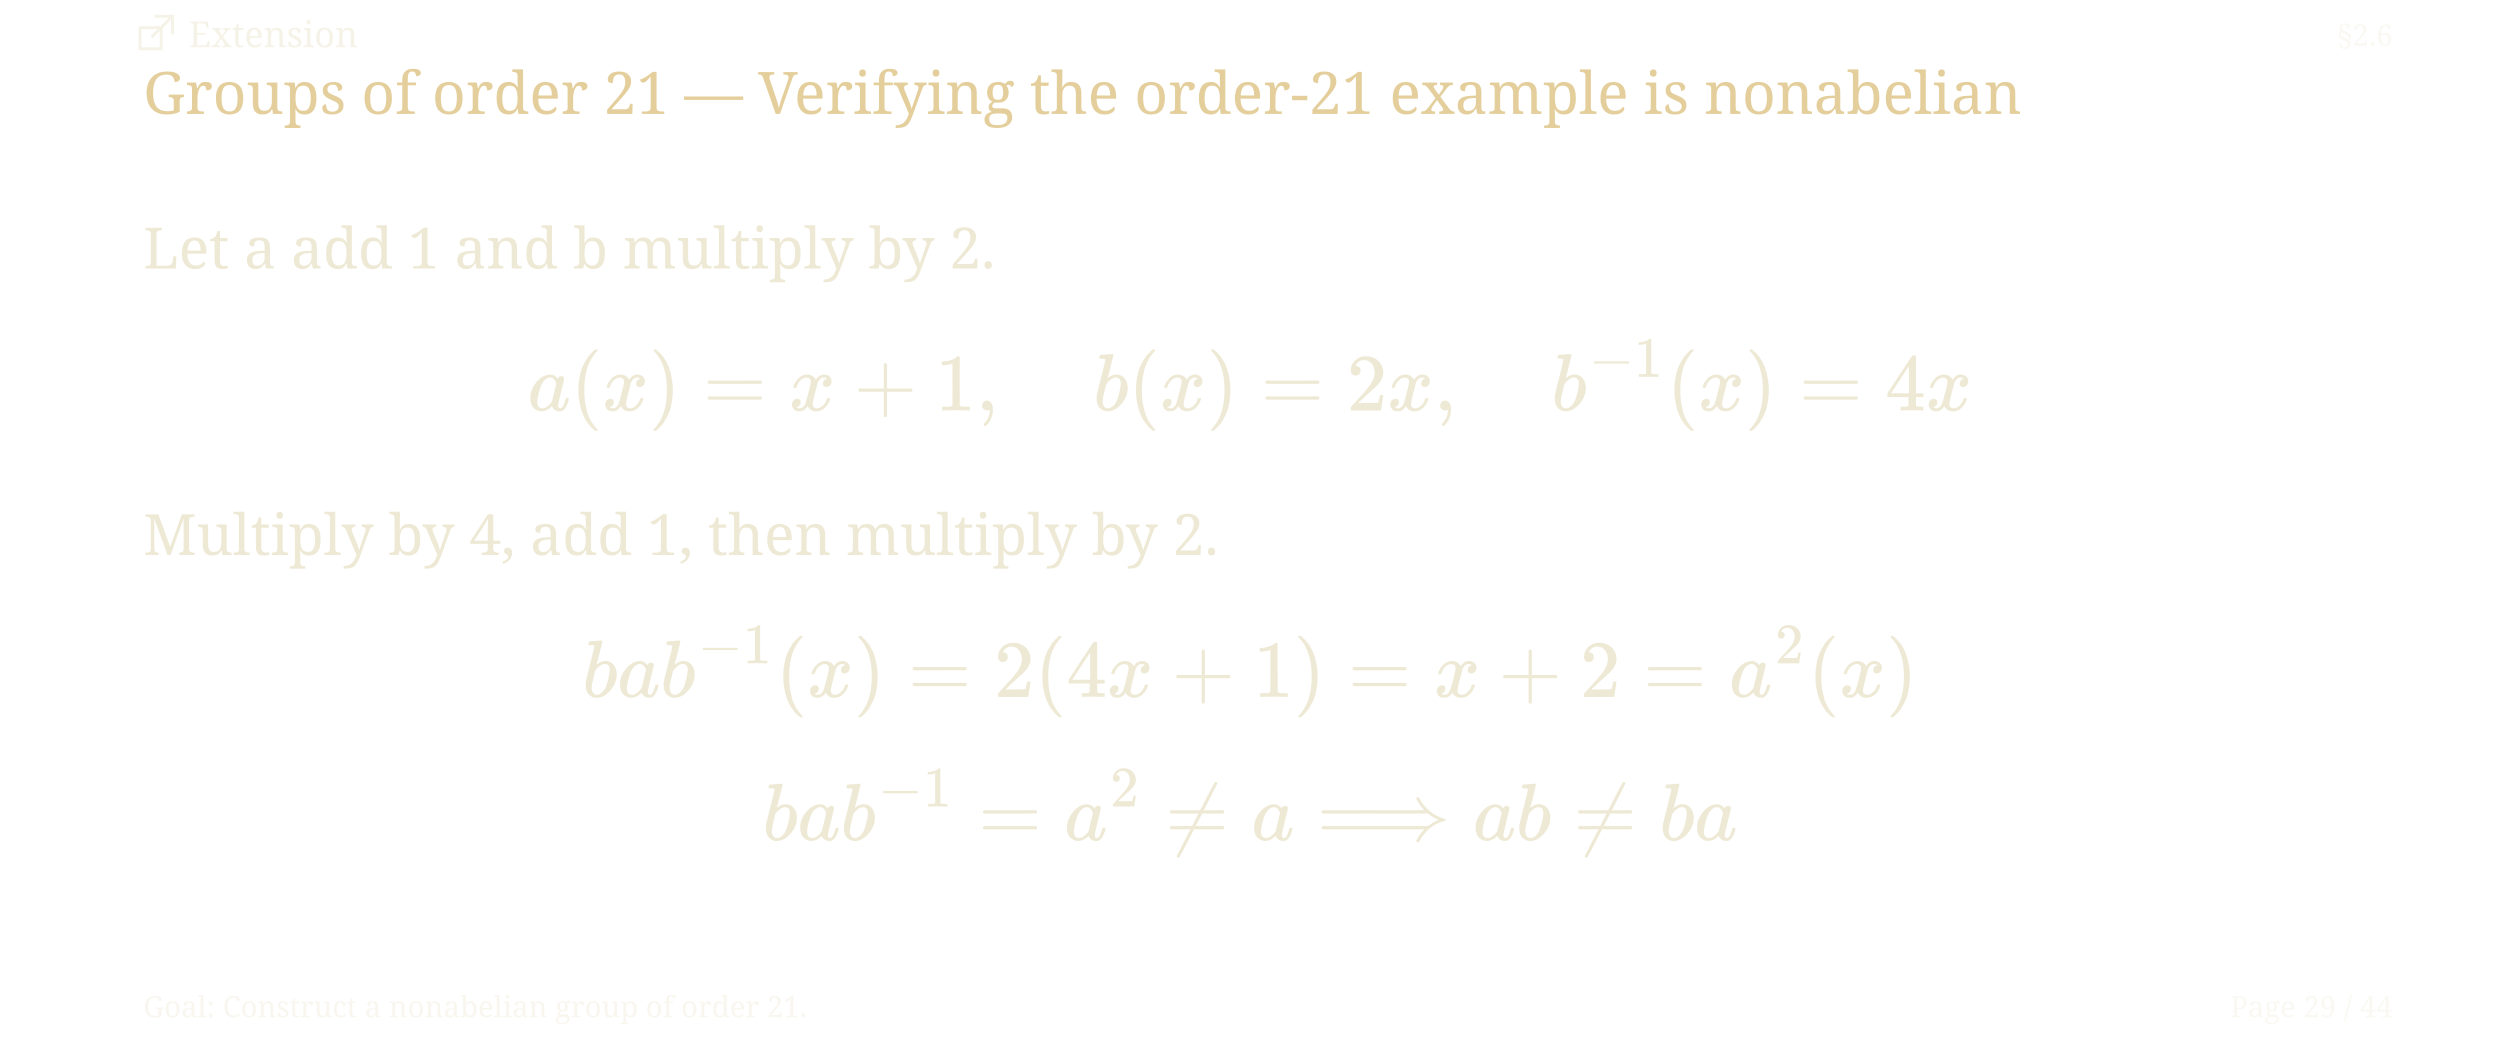
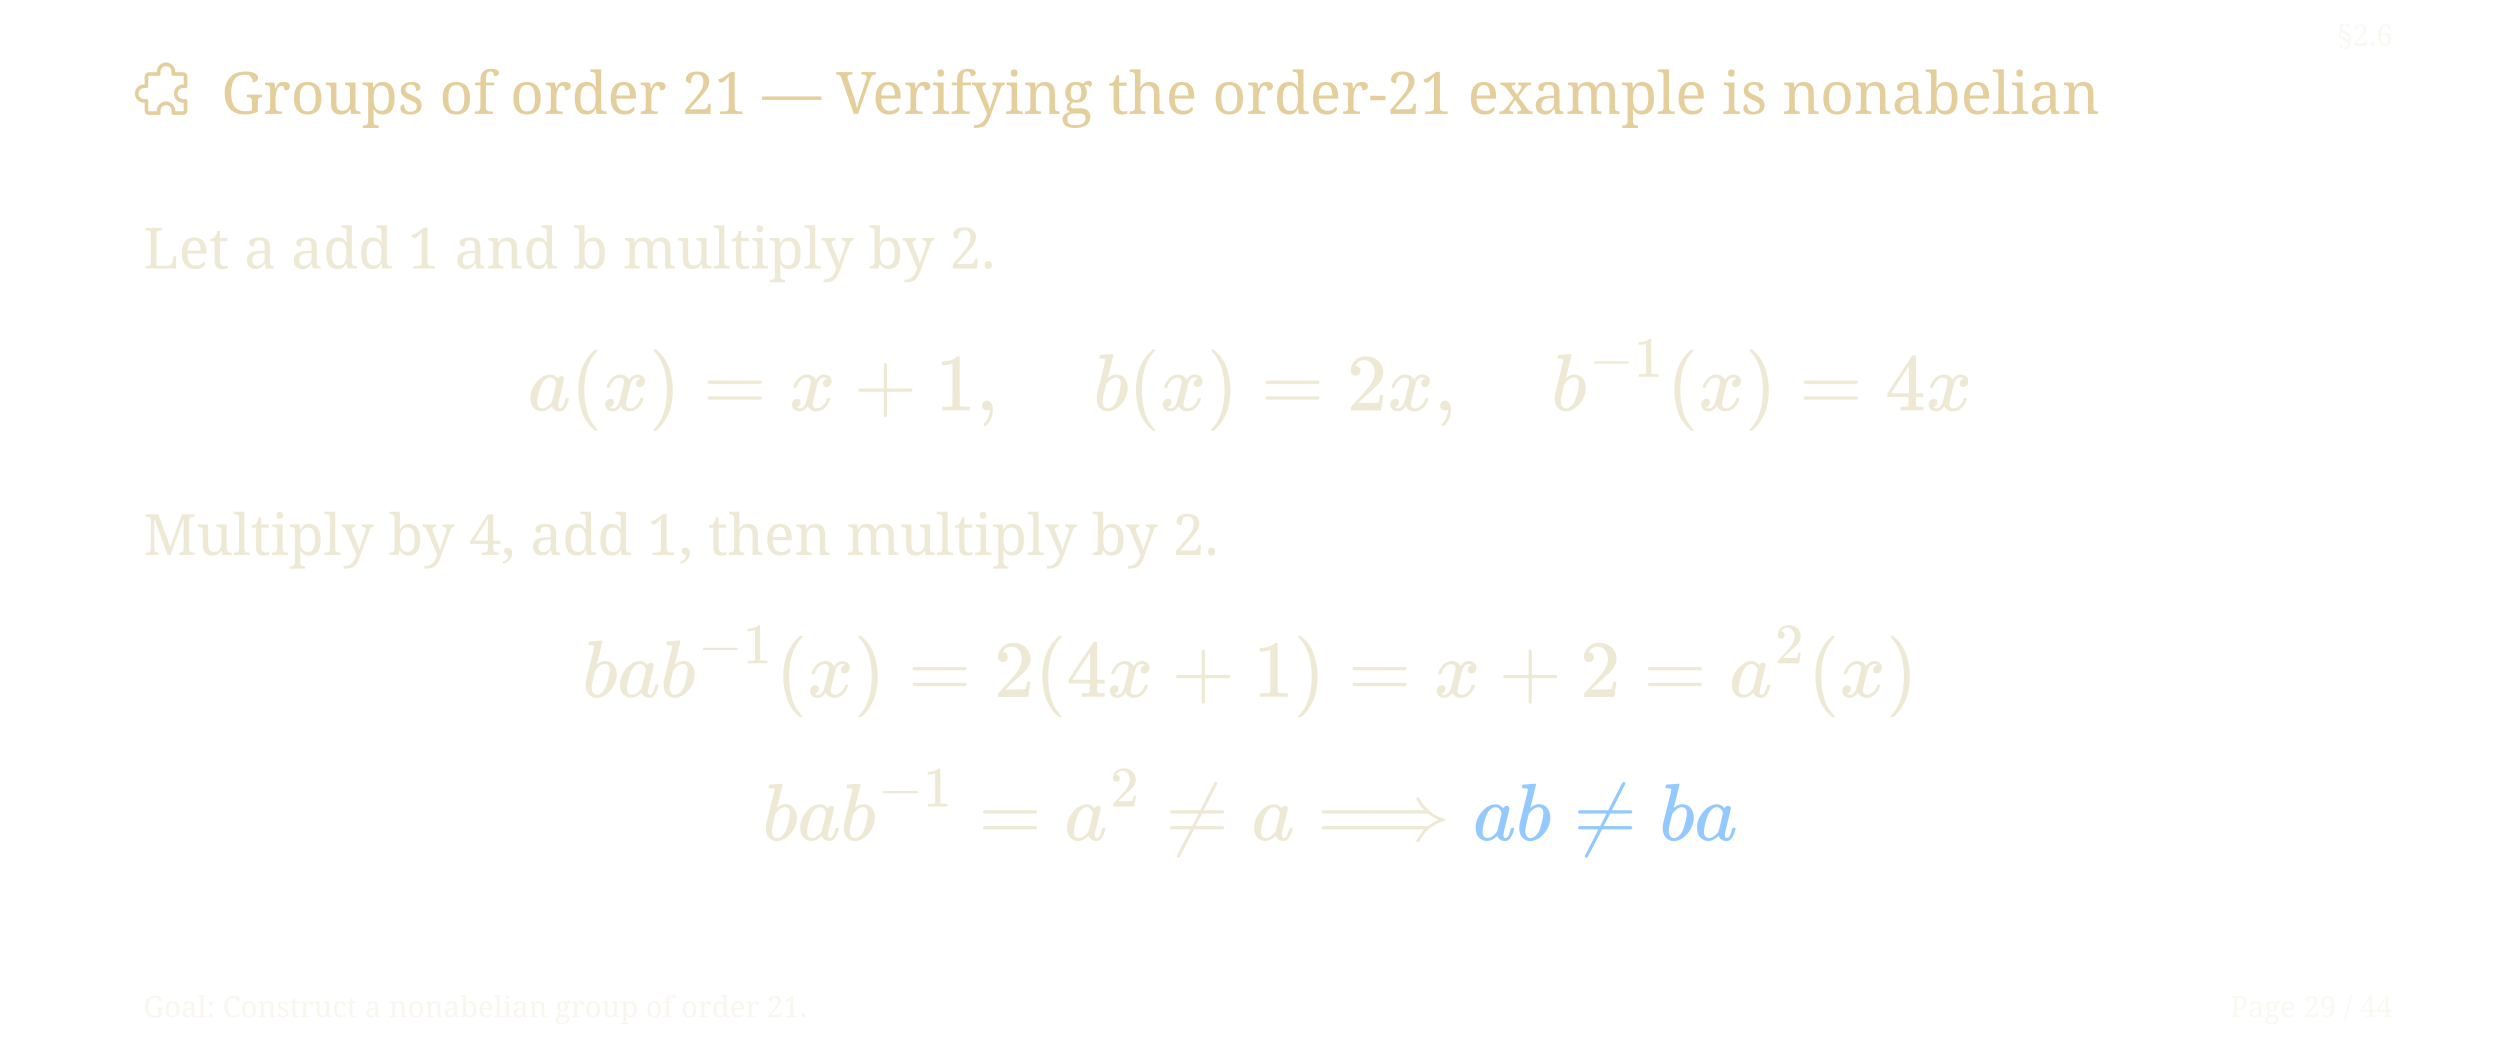
<svg xmlns="http://www.w3.org/2000/svg" width="1536" height="640" viewBox="0 0 1536 640">
+   <g transform="translate(84 38) scale(1.5)" fill="none" stroke="#e4cf9c" stroke-width="1.5" stroke-linecap="round" stroke-linejoin="round">
+     <path d="M9 5V4a3 3 0 0 1 6 0v1h4a1 1 0 0 1 1 1v4h-1a3 3 0 0 0 0 6h1v4a1 1 0 0 1-1 1h-4v-1a3 3 0 0 0-6 0v1H5a1 1 0 0 1-1-1v-4H3a3 3 0 0 1 0-6h1V6a1 1 0 0 1 1-1Z" />
+   </g>
  <g fill="#eee9d5" font-family="Georgia,serif">
-     <text x="88" y="70" font-size="36" fill="#e4cf9c">Groups of order 21 — Verifying the order-21 example is nonabelian</text>
+     <text x="136" y="70" font-size="36" fill="#e4cf9c">Groups of order 21 — Verifying the order-21 example is nonabelian</text>
    <text x="1470" y="28" font-size="18" text-anchor="end" opacity=".32">§2.6</text>
    <text x="1470" y="625" font-size="18" text-anchor="end" opacity=".32">Page 29 / 44 </text>
-     <g transform="translate(84 8)" fill="none" stroke="#eee9d5" stroke-width="1.8" opacity=".58">
-       <path d="M2 9H15V22H2ZM11 2H22V13M22 2L9 15" />
-     </g>
-     <text x="116" y="29" font-size="22" opacity=".58">Extension</text>
    <text x="88" y="625" font-size="18" opacity=".4">Goal: Construct a nonabelian group of order 21.</text>
    <text x="88" y="165" font-size="35" fill="#eee9d5">Let a add 1 and b multiply by 2.</text>
    <text x="88" y="341" font-size="35" fill="#eee9d5">Multiply by 4, add 1, then multiply by 2.</text>
  </g>
  <svg x="324.197" y="208" width="887.605" height="56.695" viewBox="0 -883.9 17752.1 1133.9">
    <g stroke="#eee9d5" fill="#eee9d5" stroke-width="0" transform="scale(1,-1)">
      <g data-mml-node="math">
        <g data-mml-node="mi">
          <path data-c="1D44E" d="M33 157Q33 258 109 349T280 441Q331 441 370 392Q386 422 416 422Q429 422 439 414T449 394Q449 381 412 234T374 68Q374 43 381 35T402 26Q411 27 422 35Q443 55 463 131Q469 151 473 152Q475 153 483 153H487Q506 153 506 144Q506 138 501 117T481 63T449 13Q436 0 417 -8Q409 -10 393 -10Q359 -10 336 5T306 36L300 51Q299 52 296 50Q294 48 292 46Q233 -10 172 -10Q117 -10 75 30T33 157ZM351 328Q351 334 346 350T323 385T277 405Q242 405 210 374T160 293Q131 214 119 129Q119 126 119 118T118 106Q118 61 136 44T179 26Q217 26 254 59T298 110Q300 114 325 217T351 328Z" />
        </g>
        <g data-mml-node="mo" transform="translate(529,0)">
          <path data-c="28" d="M94 250Q94 319 104 381T127 488T164 576T202 643T244 695T277 729T302 750H315H319Q333 750 333 741Q333 738 316 720T275 667T226 581T184 443T167 250T184 58T225 -81T274 -167T316 -220T333 -241Q333 -250 318 -250H315H302L274 -226Q180 -141 137 -14T94 250Z" />
        </g>
        <g data-mml-node="mi" transform="translate(918,0)">
          <path data-c="1D465" d="M52 289Q59 331 106 386T222 442Q257 442 286 424T329 379Q371 442 430 442Q467 442 494 420T522 361Q522 332 508 314T481 292T458 288Q439 288 427 299T415 328Q415 374 465 391Q454 404 425 404Q412 404 406 402Q368 386 350 336Q290 115 290 78Q290 50 306 38T341 26Q378 26 414 59T463 140Q466 150 469 151T485 153H489Q504 153 504 145Q504 144 502 134Q486 77 440 33T333 -11Q263 -11 227 52Q186 -10 133 -10H127Q78 -10 57 16T35 71Q35 103 54 123T99 143Q142 143 142 101Q142 81 130 66T107 46T94 41L91 40Q91 39 97 36T113 29T132 26Q168 26 194 71Q203 87 217 139T245 247T261 313Q266 340 266 352Q266 380 251 392T217 404Q177 404 142 372T93 290Q91 281 88 280T72 278H58Q52 284 52 289Z" />
        </g>
        <g data-mml-node="mo" transform="translate(1490,0)">
          <path data-c="29" d="M60 749L64 750Q69 750 74 750H86L114 726Q208 641 251 514T294 250Q294 182 284 119T261 12T224 -76T186 -143T145 -194T113 -227T90 -246Q87 -249 86 -250H74Q66 -250 63 -250T58 -247T55 -238Q56 -237 66 -225Q221 -64 221 250T66 725Q56 737 55 738Q55 746 60 749Z" />
        </g>
        <g data-mml-node="mo" transform="translate(2156.8,0)">
          <path data-c="3D" d="M56 347Q56 360 70 367H707Q722 359 722 347Q722 336 708 328L390 327H72Q56 332 56 347ZM56 153Q56 168 72 173H708Q722 163 722 153Q722 140 707 133H70Q56 140 56 153Z" />
        </g>
        <g data-mml-node="mi" transform="translate(3212.6,0)">
          <path data-c="1D465" d="M52 289Q59 331 106 386T222 442Q257 442 286 424T329 379Q371 442 430 442Q467 442 494 420T522 361Q522 332 508 314T481 292T458 288Q439 288 427 299T415 328Q415 374 465 391Q454 404 425 404Q412 404 406 402Q368 386 350 336Q290 115 290 78Q290 50 306 38T341 26Q378 26 414 59T463 140Q466 150 469 151T485 153H489Q504 153 504 145Q504 144 502 134Q486 77 440 33T333 -11Q263 -11 227 52Q186 -10 133 -10H127Q78 -10 57 16T35 71Q35 103 54 123T99 143Q142 143 142 101Q142 81 130 66T107 46T94 41L91 40Q91 39 97 36T113 29T132 26Q168 26 194 71Q203 87 217 139T245 247T261 313Q266 340 266 352Q266 380 251 392T217 404Q177 404 142 372T93 290Q91 281 88 280T72 278H58Q52 284 52 289Z" />
        </g>
        <g data-mml-node="mo" transform="translate(4006.8,0)">
          <path data-c="2B" d="M56 237T56 250T70 270H369V420L370 570Q380 583 389 583Q402 583 409 568V270H707Q722 262 722 250T707 230H409V-68Q401 -82 391 -82H389H387Q375 -82 369 -68V230H70Q56 237 56 250Z" />
        </g>
        <g data-mml-node="mn" transform="translate(5007,0)">
          <path data-c="31" d="M213 578L200 573Q186 568 160 563T102 556H83V602H102Q149 604 189 617T245 641T273 663Q275 666 285 666Q294 666 302 660V361L303 61Q310 54 315 52T339 48T401 46H427V0H416Q395 3 257 3Q121 3 100 0H88V46H114Q136 46 152 46T177 47T193 50T201 52T207 57T213 61V578Z" />
        </g>
        <g data-mml-node="mo" transform="translate(5507,0)">
          <path data-c="2C" d="M78 35T78 60T94 103T137 121Q165 121 187 96T210 8Q210 -27 201 -60T180 -117T154 -158T130 -185T117 -194Q113 -194 104 -185T95 -172Q95 -168 106 -156T131 -126T157 -76T173 -3V9L172 8Q170 7 167 6T161 3T152 1T140 0Q113 0 96 17Z" />
        </g>
        <g data-mml-node="mstyle" transform="translate(5785,0)">
          <g data-mml-node="mspace" />
        </g>
        <g data-mml-node="mi" transform="translate(6951.7,0)">
          <path data-c="1D44F" d="M73 647Q73 657 77 670T89 683Q90 683 161 688T234 694Q246 694 246 685T212 542Q204 508 195 472T180 418L176 399Q176 396 182 402Q231 442 283 442Q345 442 383 396T422 280Q422 169 343 79T173 -11Q123 -11 82 27T40 150V159Q40 180 48 217T97 414Q147 611 147 623T109 637Q104 637 101 637H96Q86 637 83 637T76 640T73 647ZM336 325V331Q336 405 275 405Q258 405 240 397T207 376T181 352T163 330L157 322L136 236Q114 150 114 114Q114 66 138 42Q154 26 178 26Q211 26 245 58Q270 81 285 114T318 219Q336 291 336 325Z" />
        </g>
        <g data-mml-node="mo" transform="translate(7380.7,0)">
          <path data-c="28" d="M94 250Q94 319 104 381T127 488T164 576T202 643T244 695T277 729T302 750H315H319Q333 750 333 741Q333 738 316 720T275 667T226 581T184 443T167 250T184 58T225 -81T274 -167T316 -220T333 -241Q333 -250 318 -250H315H302L274 -226Q180 -141 137 -14T94 250Z" />
        </g>
        <g data-mml-node="mi" transform="translate(7769.7,0)">
          <path data-c="1D465" d="M52 289Q59 331 106 386T222 442Q257 442 286 424T329 379Q371 442 430 442Q467 442 494 420T522 361Q522 332 508 314T481 292T458 288Q439 288 427 299T415 328Q415 374 465 391Q454 404 425 404Q412 404 406 402Q368 386 350 336Q290 115 290 78Q290 50 306 38T341 26Q378 26 414 59T463 140Q466 150 469 151T485 153H489Q504 153 504 145Q504 144 502 134Q486 77 440 33T333 -11Q263 -11 227 52Q186 -10 133 -10H127Q78 -10 57 16T35 71Q35 103 54 123T99 143Q142 143 142 101Q142 81 130 66T107 46T94 41L91 40Q91 39 97 36T113 29T132 26Q168 26 194 71Q203 87 217 139T245 247T261 313Q266 340 266 352Q266 380 251 392T217 404Q177 404 142 372T93 290Q91 281 88 280T72 278H58Q52 284 52 289Z" />
        </g>
        <g data-mml-node="mo" transform="translate(8341.7,0)">
          <path data-c="29" d="M60 749L64 750Q69 750 74 750H86L114 726Q208 641 251 514T294 250Q294 182 284 119T261 12T224 -76T186 -143T145 -194T113 -227T90 -246Q87 -249 86 -250H74Q66 -250 63 -250T58 -247T55 -238Q56 -237 66 -225Q221 -64 221 250T66 725Q56 737 55 738Q55 746 60 749Z" />
        </g>
        <g data-mml-node="mo" transform="translate(9008.4,0)">
          <path data-c="3D" d="M56 347Q56 360 70 367H707Q722 359 722 347Q722 336 708 328L390 327H72Q56 332 56 347ZM56 153Q56 168 72 173H708Q722 163 722 153Q722 140 707 133H70Q56 140 56 153Z" />
        </g>
        <g data-mml-node="mn" transform="translate(10064.2,0)">
          <path data-c="32" d="M109 429Q82 429 66 447T50 491Q50 562 103 614T235 666Q326 666 387 610T449 465Q449 422 429 383T381 315T301 241Q265 210 201 149L142 93L218 92Q375 92 385 97Q392 99 409 186V189H449V186Q448 183 436 95T421 3V0H50V19V31Q50 38 56 46T86 81Q115 113 136 137Q145 147 170 174T204 211T233 244T261 278T284 308T305 340T320 369T333 401T340 431T343 464Q343 527 309 573T212 619Q179 619 154 602T119 569T109 550Q109 549 114 549Q132 549 151 535T170 489Q170 464 154 447T109 429Z" />
        </g>
        <g data-mml-node="mi" transform="translate(10564.2,0)">
          <path data-c="1D465" d="M52 289Q59 331 106 386T222 442Q257 442 286 424T329 379Q371 442 430 442Q467 442 494 420T522 361Q522 332 508 314T481 292T458 288Q439 288 427 299T415 328Q415 374 465 391Q454 404 425 404Q412 404 406 402Q368 386 350 336Q290 115 290 78Q290 50 306 38T341 26Q378 26 414 59T463 140Q466 150 469 151T485 153H489Q504 153 504 145Q504 144 502 134Q486 77 440 33T333 -11Q263 -11 227 52Q186 -10 133 -10H127Q78 -10 57 16T35 71Q35 103 54 123T99 143Q142 143 142 101Q142 81 130 66T107 46T94 41L91 40Q91 39 97 36T113 29T132 26Q168 26 194 71Q203 87 217 139T245 247T261 313Q266 340 266 352Q266 380 251 392T217 404Q177 404 142 372T93 290Q91 281 88 280T72 278H58Q52 284 52 289Z" />
        </g>
        <g data-mml-node="mo" transform="translate(11136.2,0)">
          <path data-c="2C" d="M78 35T78 60T94 103T137 121Q165 121 187 96T210 8Q210 -27 201 -60T180 -117T154 -158T130 -185T117 -194Q113 -194 104 -185T95 -172Q95 -168 106 -156T131 -126T157 -76T173 -3V9L172 8Q170 7 167 6T161 3T152 1T140 0Q113 0 96 17Z" />
        </g>
        <g data-mml-node="mstyle" transform="translate(11414.2,0)">
          <g data-mml-node="mspace" />
        </g>
        <g data-mml-node="msup" transform="translate(12580.9,0)">
          <g data-mml-node="mi">
            <path data-c="1D44F" d="M73 647Q73 657 77 670T89 683Q90 683 161 688T234 694Q246 694 246 685T212 542Q204 508 195 472T180 418L176 399Q176 396 182 402Q231 442 283 442Q345 442 383 396T422 280Q422 169 343 79T173 -11Q123 -11 82 27T40 150V159Q40 180 48 217T97 414Q147 611 147 623T109 637Q104 637 101 637H96Q86 637 83 637T76 640T73 647ZM336 325V331Q336 405 275 405Q258 405 240 397T207 376T181 352T163 330L157 322L136 236Q114 150 114 114Q114 66 138 42Q154 26 178 26Q211 26 245 58Q270 81 285 114T318 219Q336 291 336 325Z" />
          </g>
          <g data-mml-node="TeXAtom" transform="translate(462,413) scale(0.707)" data-mjx-texclass="ORD">
            <g data-mml-node="mo">
              <path data-c="2212" d="M84 237T84 250T98 270H679Q694 262 694 250T679 230H98Q84 237 84 250Z" />
            </g>
            <g data-mml-node="mn" transform="translate(778,0)">
              <path data-c="31" d="M213 578L200 573Q186 568 160 563T102 556H83V602H102Q149 604 189 617T245 641T273 663Q275 666 285 666Q294 666 302 660V361L303 61Q310 54 315 52T339 48T401 46H427V0H416Q395 3 257 3Q121 3 100 0H88V46H114Q136 46 152 46T177 47T193 50T201 52T207 57T213 61V578Z" />
            </g>
          </g>
        </g>
        <g data-mml-node="mo" transform="translate(13996.6,0)">
          <path data-c="28" d="M94 250Q94 319 104 381T127 488T164 576T202 643T244 695T277 729T302 750H315H319Q333 750 333 741Q333 738 316 720T275 667T226 581T184 443T167 250T184 58T225 -81T274 -167T316 -220T333 -241Q333 -250 318 -250H315H302L274 -226Q180 -141 137 -14T94 250Z" />
        </g>
        <g data-mml-node="mi" transform="translate(14385.6,0)">
          <path data-c="1D465" d="M52 289Q59 331 106 386T222 442Q257 442 286 424T329 379Q371 442 430 442Q467 442 494 420T522 361Q522 332 508 314T481 292T458 288Q439 288 427 299T415 328Q415 374 465 391Q454 404 425 404Q412 404 406 402Q368 386 350 336Q290 115 290 78Q290 50 306 38T341 26Q378 26 414 59T463 140Q466 150 469 151T485 153H489Q504 153 504 145Q504 144 502 134Q486 77 440 33T333 -11Q263 -11 227 52Q186 -10 133 -10H127Q78 -10 57 16T35 71Q35 103 54 123T99 143Q142 143 142 101Q142 81 130 66T107 46T94 41L91 40Q91 39 97 36T113 29T132 26Q168 26 194 71Q203 87 217 139T245 247T261 313Q266 340 266 352Q266 380 251 392T217 404Q177 404 142 372T93 290Q91 281 88 280T72 278H58Q52 284 52 289Z" />
        </g>
        <g data-mml-node="mo" transform="translate(14957.6,0)">
          <path data-c="29" d="M60 749L64 750Q69 750 74 750H86L114 726Q208 641 251 514T294 250Q294 182 284 119T261 12T224 -76T186 -143T145 -194T113 -227T90 -246Q87 -249 86 -250H74Q66 -250 63 -250T58 -247T55 -238Q56 -237 66 -225Q221 -64 221 250T66 725Q56 737 55 738Q55 746 60 749Z" />
        </g>
        <g data-mml-node="mo" transform="translate(15624.3,0)">
          <path data-c="3D" d="M56 347Q56 360 70 367H707Q722 359 722 347Q722 336 708 328L390 327H72Q56 332 56 347ZM56 153Q56 168 72 173H708Q722 163 722 153Q722 140 707 133H70Q56 140 56 153Z" />
        </g>
        <g data-mml-node="mn" transform="translate(16680.1,0)">
          <path data-c="34" d="M462 0Q444 3 333 3Q217 3 199 0H190V46H221Q241 46 248 46T265 48T279 53T286 61Q287 63 287 115V165H28V211L179 442Q332 674 334 675Q336 677 355 677H373L379 671V211H471V165H379V114Q379 73 379 66T385 54Q393 47 442 46H471V0H462ZM293 211V545L74 212L183 211H293Z" />
        </g>
        <g data-mml-node="mi" transform="translate(17180.1,0)">
          <path data-c="1D465" d="M52 289Q59 331 106 386T222 442Q257 442 286 424T329 379Q371 442 430 442Q467 442 494 420T522 361Q522 332 508 314T481 292T458 288Q439 288 427 299T415 328Q415 374 465 391Q454 404 425 404Q412 404 406 402Q368 386 350 336Q290 115 290 78Q290 50 306 38T341 26Q378 26 414 59T463 140Q466 150 469 151T485 153H489Q504 153 504 145Q504 144 502 134Q486 77 440 33T333 -11Q263 -11 227 52Q186 -10 133 -10H127Q78 -10 57 16T35 71Q35 103 54 123T99 143Q142 143 142 101Q142 81 130 66T107 46T94 41L91 40Q91 39 97 36T113 29T132 26Q168 26 194 71Q203 87 217 139T245 247T261 313Q266 340 266 352Q266 380 251 392T217 404Q177 404 142 372T93 290Q91 281 88 280T72 278H58Q52 284 52 289Z" />
        </g>
      </g>
    </g>
  </svg>
  <svg x="357.83" y="384" width="820.34" height="56.695" viewBox="0 -883.9 16406.8 1133.9">
    <g stroke="#eee9d5" fill="#eee9d5" stroke-width="0" transform="scale(1,-1)">
      <g data-mml-node="math">
        <g data-mml-node="mi">
          <path data-c="1D44F" d="M73 647Q73 657 77 670T89 683Q90 683 161 688T234 694Q246 694 246 685T212 542Q204 508 195 472T180 418L176 399Q176 396 182 402Q231 442 283 442Q345 442 383 396T422 280Q422 169 343 79T173 -11Q123 -11 82 27T40 150V159Q40 180 48 217T97 414Q147 611 147 623T109 637Q104 637 101 637H96Q86 637 83 637T76 640T73 647ZM336 325V331Q336 405 275 405Q258 405 240 397T207 376T181 352T163 330L157 322L136 236Q114 150 114 114Q114 66 138 42Q154 26 178 26Q211 26 245 58Q270 81 285 114T318 219Q336 291 336 325Z" />
        </g>
        <g data-mml-node="mi" transform="translate(429,0)">
          <path data-c="1D44E" d="M33 157Q33 258 109 349T280 441Q331 441 370 392Q386 422 416 422Q429 422 439 414T449 394Q449 381 412 234T374 68Q374 43 381 35T402 26Q411 27 422 35Q443 55 463 131Q469 151 473 152Q475 153 483 153H487Q506 153 506 144Q506 138 501 117T481 63T449 13Q436 0 417 -8Q409 -10 393 -10Q359 -10 336 5T306 36L300 51Q299 52 296 50Q294 48 292 46Q233 -10 172 -10Q117 -10 75 30T33 157ZM351 328Q351 334 346 350T323 385T277 405Q242 405 210 374T160 293Q131 214 119 129Q119 126 119 118T118 106Q118 61 136 44T179 26Q217 26 254 59T298 110Q300 114 325 217T351 328Z" />
        </g>
        <g data-mml-node="msup" transform="translate(958,0)">
          <g data-mml-node="mi">
            <path data-c="1D44F" d="M73 647Q73 657 77 670T89 683Q90 683 161 688T234 694Q246 694 246 685T212 542Q204 508 195 472T180 418L176 399Q176 396 182 402Q231 442 283 442Q345 442 383 396T422 280Q422 169 343 79T173 -11Q123 -11 82 27T40 150V159Q40 180 48 217T97 414Q147 611 147 623T109 637Q104 637 101 637H96Q86 637 83 637T76 640T73 647ZM336 325V331Q336 405 275 405Q258 405 240 397T207 376T181 352T163 330L157 322L136 236Q114 150 114 114Q114 66 138 42Q154 26 178 26Q211 26 245 58Q270 81 285 114T318 219Q336 291 336 325Z" />
          </g>
          <g data-mml-node="TeXAtom" transform="translate(462,413) scale(0.707)" data-mjx-texclass="ORD">
            <g data-mml-node="mo">
              <path data-c="2212" d="M84 237T84 250T98 270H679Q694 262 694 250T679 230H98Q84 237 84 250Z" />
            </g>
            <g data-mml-node="mn" transform="translate(778,0)">
              <path data-c="31" d="M213 578L200 573Q186 568 160 563T102 556H83V602H102Q149 604 189 617T245 641T273 663Q275 666 285 666Q294 666 302 660V361L303 61Q310 54 315 52T339 48T401 46H427V0H416Q395 3 257 3Q121 3 100 0H88V46H114Q136 46 152 46T177 47T193 50T201 52T207 57T213 61V578Z" />
            </g>
          </g>
        </g>
        <g data-mml-node="mo" transform="translate(2373.7,0)">
          <path data-c="28" d="M94 250Q94 319 104 381T127 488T164 576T202 643T244 695T277 729T302 750H315H319Q333 750 333 741Q333 738 316 720T275 667T226 581T184 443T167 250T184 58T225 -81T274 -167T316 -220T333 -241Q333 -250 318 -250H315H302L274 -226Q180 -141 137 -14T94 250Z" />
        </g>
        <g data-mml-node="mi" transform="translate(2762.7,0)">
          <path data-c="1D465" d="M52 289Q59 331 106 386T222 442Q257 442 286 424T329 379Q371 442 430 442Q467 442 494 420T522 361Q522 332 508 314T481 292T458 288Q439 288 427 299T415 328Q415 374 465 391Q454 404 425 404Q412 404 406 402Q368 386 350 336Q290 115 290 78Q290 50 306 38T341 26Q378 26 414 59T463 140Q466 150 469 151T485 153H489Q504 153 504 145Q504 144 502 134Q486 77 440 33T333 -11Q263 -11 227 52Q186 -10 133 -10H127Q78 -10 57 16T35 71Q35 103 54 123T99 143Q142 143 142 101Q142 81 130 66T107 46T94 41L91 40Q91 39 97 36T113 29T132 26Q168 26 194 71Q203 87 217 139T245 247T261 313Q266 340 266 352Q266 380 251 392T217 404Q177 404 142 372T93 290Q91 281 88 280T72 278H58Q52 284 52 289Z" />
        </g>
        <g data-mml-node="mo" transform="translate(3334.7,0)">
          <path data-c="29" d="M60 749L64 750Q69 750 74 750H86L114 726Q208 641 251 514T294 250Q294 182 284 119T261 12T224 -76T186 -143T145 -194T113 -227T90 -246Q87 -249 86 -250H74Q66 -250 63 -250T58 -247T55 -238Q56 -237 66 -225Q221 -64 221 250T66 725Q56 737 55 738Q55 746 60 749Z" />
        </g>
        <g data-mml-node="mo" transform="translate(4001.5,0)">
          <path data-c="3D" d="M56 347Q56 360 70 367H707Q722 359 722 347Q722 336 708 328L390 327H72Q56 332 56 347ZM56 153Q56 168 72 173H708Q722 163 722 153Q722 140 707 133H70Q56 140 56 153Z" />
        </g>
        <g data-mml-node="mn" transform="translate(5057.2,0)">
          <path data-c="32" d="M109 429Q82 429 66 447T50 491Q50 562 103 614T235 666Q326 666 387 610T449 465Q449 422 429 383T381 315T301 241Q265 210 201 149L142 93L218 92Q375 92 385 97Q392 99 409 186V189H449V186Q448 183 436 95T421 3V0H50V19V31Q50 38 56 46T86 81Q115 113 136 137Q145 147 170 174T204 211T233 244T261 278T284 308T305 340T320 369T333 401T340 431T343 464Q343 527 309 573T212 619Q179 619 154 602T119 569T109 550Q109 549 114 549Q132 549 151 535T170 489Q170 464 154 447T109 429Z" />
        </g>
        <g data-mml-node="mo" transform="translate(5557.2,0)">
          <path data-c="28" d="M94 250Q94 319 104 381T127 488T164 576T202 643T244 695T277 729T302 750H315H319Q333 750 333 741Q333 738 316 720T275 667T226 581T184 443T167 250T184 58T225 -81T274 -167T316 -220T333 -241Q333 -250 318 -250H315H302L274 -226Q180 -141 137 -14T94 250Z" />
        </g>
        <g data-mml-node="mn" transform="translate(5946.2,0)">
          <path data-c="34" d="M462 0Q444 3 333 3Q217 3 199 0H190V46H221Q241 46 248 46T265 48T279 53T286 61Q287 63 287 115V165H28V211L179 442Q332 674 334 675Q336 677 355 677H373L379 671V211H471V165H379V114Q379 73 379 66T385 54Q393 47 442 46H471V0H462ZM293 211V545L74 212L183 211H293Z" />
        </g>
        <g data-mml-node="mi" transform="translate(6446.2,0)">
          <path data-c="1D465" d="M52 289Q59 331 106 386T222 442Q257 442 286 424T329 379Q371 442 430 442Q467 442 494 420T522 361Q522 332 508 314T481 292T458 288Q439 288 427 299T415 328Q415 374 465 391Q454 404 425 404Q412 404 406 402Q368 386 350 336Q290 115 290 78Q290 50 306 38T341 26Q378 26 414 59T463 140Q466 150 469 151T485 153H489Q504 153 504 145Q504 144 502 134Q486 77 440 33T333 -11Q263 -11 227 52Q186 -10 133 -10H127Q78 -10 57 16T35 71Q35 103 54 123T99 143Q142 143 142 101Q142 81 130 66T107 46T94 41L91 40Q91 39 97 36T113 29T132 26Q168 26 194 71Q203 87 217 139T245 247T261 313Q266 340 266 352Q266 380 251 392T217 404Q177 404 142 372T93 290Q91 281 88 280T72 278H58Q52 284 52 289Z" />
        </g>
        <g data-mml-node="mo" transform="translate(7240.5,0)">
          <path data-c="2B" d="M56 237T56 250T70 270H369V420L370 570Q380 583 389 583Q402 583 409 568V270H707Q722 262 722 250T707 230H409V-68Q401 -82 391 -82H389H387Q375 -82 369 -68V230H70Q56 237 56 250Z" />
        </g>
        <g data-mml-node="mn" transform="translate(8240.7,0)">
          <path data-c="31" d="M213 578L200 573Q186 568 160 563T102 556H83V602H102Q149 604 189 617T245 641T273 663Q275 666 285 666Q294 666 302 660V361L303 61Q310 54 315 52T339 48T401 46H427V0H416Q395 3 257 3Q121 3 100 0H88V46H114Q136 46 152 46T177 47T193 50T201 52T207 57T213 61V578Z" />
        </g>
        <g data-mml-node="mo" transform="translate(8740.7,0)">
          <path data-c="29" d="M60 749L64 750Q69 750 74 750H86L114 726Q208 641 251 514T294 250Q294 182 284 119T261 12T224 -76T186 -143T145 -194T113 -227T90 -246Q87 -249 86 -250H74Q66 -250 63 -250T58 -247T55 -238Q56 -237 66 -225Q221 -64 221 250T66 725Q56 737 55 738Q55 746 60 749Z" />
        </g>
        <g data-mml-node="mo" transform="translate(9407.5,0)">
          <path data-c="3D" d="M56 347Q56 360 70 367H707Q722 359 722 347Q722 336 708 328L390 327H72Q56 332 56 347ZM56 153Q56 168 72 173H708Q722 163 722 153Q722 140 707 133H70Q56 140 56 153Z" />
        </g>
        <g data-mml-node="mi" transform="translate(10463.2,0)">
          <path data-c="1D465" d="M52 289Q59 331 106 386T222 442Q257 442 286 424T329 379Q371 442 430 442Q467 442 494 420T522 361Q522 332 508 314T481 292T458 288Q439 288 427 299T415 328Q415 374 465 391Q454 404 425 404Q412 404 406 402Q368 386 350 336Q290 115 290 78Q290 50 306 38T341 26Q378 26 414 59T463 140Q466 150 469 151T485 153H489Q504 153 504 145Q504 144 502 134Q486 77 440 33T333 -11Q263 -11 227 52Q186 -10 133 -10H127Q78 -10 57 16T35 71Q35 103 54 123T99 143Q142 143 142 101Q142 81 130 66T107 46T94 41L91 40Q91 39 97 36T113 29T132 26Q168 26 194 71Q203 87 217 139T245 247T261 313Q266 340 266 352Q266 380 251 392T217 404Q177 404 142 372T93 290Q91 281 88 280T72 278H58Q52 284 52 289Z" />
        </g>
        <g data-mml-node="mo" transform="translate(11257.5,0)">
          <path data-c="2B" d="M56 237T56 250T70 270H369V420L370 570Q380 583 389 583Q402 583 409 568V270H707Q722 262 722 250T707 230H409V-68Q401 -82 391 -82H389H387Q375 -82 369 -68V230H70Q56 237 56 250Z" />
        </g>
        <g data-mml-node="mn" transform="translate(12257.7,0)">
          <path data-c="32" d="M109 429Q82 429 66 447T50 491Q50 562 103 614T235 666Q326 666 387 610T449 465Q449 422 429 383T381 315T301 241Q265 210 201 149L142 93L218 92Q375 92 385 97Q392 99 409 186V189H449V186Q448 183 436 95T421 3V0H50V19V31Q50 38 56 46T86 81Q115 113 136 137Q145 147 170 174T204 211T233 244T261 278T284 308T305 340T320 369T333 401T340 431T343 464Q343 527 309 573T212 619Q179 619 154 602T119 569T109 550Q109 549 114 549Q132 549 151 535T170 489Q170 464 154 447T109 429Z" />
        </g>
        <g data-mml-node="mo" transform="translate(13035.5,0)">
          <path data-c="3D" d="M56 347Q56 360 70 367H707Q722 359 722 347Q722 336 708 328L390 327H72Q56 332 56 347ZM56 153Q56 168 72 173H708Q722 163 722 153Q722 140 707 133H70Q56 140 56 153Z" />
        </g>
        <g data-mml-node="msup" transform="translate(14091.2,0)">
          <g data-mml-node="mi">
            <path data-c="1D44E" d="M33 157Q33 258 109 349T280 441Q331 441 370 392Q386 422 416 422Q429 422 439 414T449 394Q449 381 412 234T374 68Q374 43 381 35T402 26Q411 27 422 35Q443 55 463 131Q469 151 473 152Q475 153 483 153H487Q506 153 506 144Q506 138 501 117T481 63T449 13Q436 0 417 -8Q409 -10 393 -10Q359 -10 336 5T306 36L300 51Q299 52 296 50Q294 48 292 46Q233 -10 172 -10Q117 -10 75 30T33 157ZM351 328Q351 334 346 350T323 385T277 405Q242 405 210 374T160 293Q131 214 119 129Q119 126 119 118T118 106Q118 61 136 44T179 26Q217 26 254 59T298 110Q300 114 325 217T351 328Z" />
          </g>
          <g data-mml-node="mn" transform="translate(562,413) scale(0.707)">
            <path data-c="32" d="M109 429Q82 429 66 447T50 491Q50 562 103 614T235 666Q326 666 387 610T449 465Q449 422 429 383T381 315T301 241Q265 210 201 149L142 93L218 92Q375 92 385 97Q392 99 409 186V189H449V186Q448 183 436 95T421 3V0H50V19V31Q50 38 56 46T86 81Q115 113 136 137Q145 147 170 174T204 211T233 244T261 278T284 308T305 340T320 369T333 401T340 431T343 464Q343 527 309 573T212 619Q179 619 154 602T119 569T109 550Q109 549 114 549Q132 549 151 535T170 489Q170 464 154 447T109 429Z" />
          </g>
        </g>
        <g data-mml-node="mo" transform="translate(15056.8,0)">
          <path data-c="28" d="M94 250Q94 319 104 381T127 488T164 576T202 643T244 695T277 729T302 750H315H319Q333 750 333 741Q333 738 316 720T275 667T226 581T184 443T167 250T184 58T225 -81T274 -167T316 -220T333 -241Q333 -250 318 -250H315H302L274 -226Q180 -141 137 -14T94 250Z" />
        </g>
        <g data-mml-node="mi" transform="translate(15445.8,0)">
          <path data-c="1D465" d="M52 289Q59 331 106 386T222 442Q257 442 286 424T329 379Q371 442 430 442Q467 442 494 420T522 361Q522 332 508 314T481 292T458 288Q439 288 427 299T415 328Q415 374 465 391Q454 404 425 404Q412 404 406 402Q368 386 350 336Q290 115 290 78Q290 50 306 38T341 26Q378 26 414 59T463 140Q466 150 469 151T485 153H489Q504 153 504 145Q504 144 502 134Q486 77 440 33T333 -11Q263 -11 227 52Q186 -10 133 -10H127Q78 -10 57 16T35 71Q35 103 54 123T99 143Q142 143 142 101Q142 81 130 66T107 46T94 41L91 40Q91 39 97 36T113 29T132 26Q168 26 194 71Q203 87 217 139T245 247T261 313Q266 340 266 352Q266 380 251 392T217 404Q177 404 142 372T93 290Q91 281 88 280T72 278H58Q52 284 52 289Z" />
        </g>
        <g data-mml-node="mo" transform="translate(16017.8,0)">
          <path data-c="29" d="M60 749L64 750Q69 750 74 750H86L114 726Q208 641 251 514T294 250Q294 182 284 119T261 12T224 -76T186 -143T145 -194T113 -227T90 -246Q87 -249 86 -250H74Q66 -250 63 -250T58 -247T55 -238Q56 -237 66 -225Q221 -64 221 250T66 725Q56 737 55 738Q55 746 60 749Z" />
        </g>
      </g>
    </g>
  </svg>
  <svg x="468.537" y="472" width="598.925" height="54.945" viewBox="0 -883.9 11978.5 1098.9">
    <g stroke="#eee9d5" fill="#eee9d5" stroke-width="0" transform="scale(1,-1)">
      <g data-mml-node="math">
        <g data-mml-node="mi">
          <path data-c="1D44F" d="M73 647Q73 657 77 670T89 683Q90 683 161 688T234 694Q246 694 246 685T212 542Q204 508 195 472T180 418L176 399Q176 396 182 402Q231 442 283 442Q345 442 383 396T422 280Q422 169 343 79T173 -11Q123 -11 82 27T40 150V159Q40 180 48 217T97 414Q147 611 147 623T109 637Q104 637 101 637H96Q86 637 83 637T76 640T73 647ZM336 325V331Q336 405 275 405Q258 405 240 397T207 376T181 352T163 330L157 322L136 236Q114 150 114 114Q114 66 138 42Q154 26 178 26Q211 26 245 58Q270 81 285 114T318 219Q336 291 336 325Z" />
        </g>
        <g data-mml-node="mi" transform="translate(429,0)">
          <path data-c="1D44E" d="M33 157Q33 258 109 349T280 441Q331 441 370 392Q386 422 416 422Q429 422 439 414T449 394Q449 381 412 234T374 68Q374 43 381 35T402 26Q411 27 422 35Q443 55 463 131Q469 151 473 152Q475 153 483 153H487Q506 153 506 144Q506 138 501 117T481 63T449 13Q436 0 417 -8Q409 -10 393 -10Q359 -10 336 5T306 36L300 51Q299 52 296 50Q294 48 292 46Q233 -10 172 -10Q117 -10 75 30T33 157ZM351 328Q351 334 346 350T323 385T277 405Q242 405 210 374T160 293Q131 214 119 129Q119 126 119 118T118 106Q118 61 136 44T179 26Q217 26 254 59T298 110Q300 114 325 217T351 328Z" />
        </g>
        <g data-mml-node="msup" transform="translate(958,0)">
          <g data-mml-node="mi">
            <path data-c="1D44F" d="M73 647Q73 657 77 670T89 683Q90 683 161 688T234 694Q246 694 246 685T212 542Q204 508 195 472T180 418L176 399Q176 396 182 402Q231 442 283 442Q345 442 383 396T422 280Q422 169 343 79T173 -11Q123 -11 82 27T40 150V159Q40 180 48 217T97 414Q147 611 147 623T109 637Q104 637 101 637H96Q86 637 83 637T76 640T73 647ZM336 325V331Q336 405 275 405Q258 405 240 397T207 376T181 352T163 330L157 322L136 236Q114 150 114 114Q114 66 138 42Q154 26 178 26Q211 26 245 58Q270 81 285 114T318 219Q336 291 336 325Z" />
          </g>
          <g data-mml-node="TeXAtom" transform="translate(462,413) scale(0.707)" data-mjx-texclass="ORD">
            <g data-mml-node="mo">
              <path data-c="2212" d="M84 237T84 250T98 270H679Q694 262 694 250T679 230H98Q84 237 84 250Z" />
            </g>
            <g data-mml-node="mn" transform="translate(778,0)">
              <path data-c="31" d="M213 578L200 573Q186 568 160 563T102 556H83V602H102Q149 604 189 617T245 641T273 663Q275 666 285 666Q294 666 302 660V361L303 61Q310 54 315 52T339 48T401 46H427V0H416Q395 3 257 3Q121 3 100 0H88V46H114Q136 46 152 46T177 47T193 50T201 52T207 57T213 61V578Z" />
            </g>
          </g>
        </g>
        <g data-mml-node="mo" transform="translate(2651.5,0)">
          <path data-c="3D" d="M56 347Q56 360 70 367H707Q722 359 722 347Q722 336 708 328L390 327H72Q56 332 56 347ZM56 153Q56 168 72 173H708Q722 163 722 153Q722 140 707 133H70Q56 140 56 153Z" />
        </g>
        <g data-mml-node="msup" transform="translate(3707.2,0)">
          <g data-mml-node="mi">
            <path data-c="1D44E" d="M33 157Q33 258 109 349T280 441Q331 441 370 392Q386 422 416 422Q429 422 439 414T449 394Q449 381 412 234T374 68Q374 43 381 35T402 26Q411 27 422 35Q443 55 463 131Q469 151 473 152Q475 153 483 153H487Q506 153 506 144Q506 138 501 117T481 63T449 13Q436 0 417 -8Q409 -10 393 -10Q359 -10 336 5T306 36L300 51Q299 52 296 50Q294 48 292 46Q233 -10 172 -10Q117 -10 75 30T33 157ZM351 328Q351 334 346 350T323 385T277 405Q242 405 210 374T160 293Q131 214 119 129Q119 126 119 118T118 106Q118 61 136 44T179 26Q217 26 254 59T298 110Q300 114 325 217T351 328Z" />
          </g>
          <g data-mml-node="mn" transform="translate(562,413) scale(0.707)">
            <path data-c="32" d="M109 429Q82 429 66 447T50 491Q50 562 103 614T235 666Q326 666 387 610T449 465Q449 422 429 383T381 315T301 241Q265 210 201 149L142 93L218 92Q375 92 385 97Q392 99 409 186V189H449V186Q448 183 436 95T421 3V0H50V19V31Q50 38 56 46T86 81Q115 113 136 137Q145 147 170 174T204 211T233 244T261 278T284 308T305 340T320 369T333 401T340 431T343 464Q343 527 309 573T212 619Q179 619 154 602T119 569T109 550Q109 549 114 549Q132 549 151 535T170 489Q170 464 154 447T109 429Z" />
          </g>
        </g>
        <g data-mml-node="mo" transform="translate(4950.6,0)">
          <path data-c="2260" d="M166 -215T159 -215T147 -212T141 -204T139 -197Q139 -190 144 -183L306 133H70Q56 140 56 153Q56 168 72 173H327L406 327H72Q56 332 56 347Q56 360 70 367H426Q597 702 602 707Q605 716 618 716Q625 716 630 712T636 703T638 696Q638 692 471 367H707Q722 359 722 347Q722 336 708 328L451 327L371 173H708Q722 163 722 153Q722 140 707 133H351Q175 -210 170 -212Q166 -215 159 -215Z" />
        </g>
        <g data-mml-node="mi" transform="translate(6006.3,0)">
          <path data-c="1D44E" d="M33 157Q33 258 109 349T280 441Q331 441 370 392Q386 422 416 422Q429 422 439 414T449 394Q449 381 412 234T374 68Q374 43 381 35T402 26Q411 27 422 35Q443 55 463 131Q469 151 473 152Q475 153 483 153H487Q506 153 506 144Q506 138 501 117T481 63T449 13Q436 0 417 -8Q409 -10 393 -10Q359 -10 336 5T306 36L300 51Q299 52 296 50Q294 48 292 46Q233 -10 172 -10Q117 -10 75 30T33 157ZM351 328Q351 334 346 350T323 385T277 405Q242 405 210 374T160 293Q131 214 119 129Q119 126 119 118T118 106Q118 61 136 44T179 26Q217 26 254 59T298 110Q300 114 325 217T351 328Z" />
        </g>
        <g data-mml-node="mo" transform="translate(6813.1,0)">
          <path data-c="27F9" d="M1218 514Q1218 525 1234 525Q1239 525 1242 525T1247 525T1251 524T1253 523T1255 520T1257 517T1260 512Q1297 438 1358 381T1469 300T1565 263Q1582 258 1582 250T1573 239T1536 228T1478 204Q1334 134 1260 -12Q1256 -21 1253 -22T1238 -24Q1218 -24 1218 -17Q1218 -13 1223 0Q1258 69 1309 123L1319 133H70Q56 140 56 153Q56 168 72 173H1363L1373 181Q1412 211 1490 250Q1489 251 1472 259T1427 283T1373 319L1363 327H710L707 328L390 327H72Q56 332 56 347Q56 360 70 367H1319L1309 377Q1276 412 1247 458T1218 514Z" />
        </g>
-         <g data-mml-node="mi" transform="translate(8728.9,0)">
-           <path data-c="1D44E" d="M33 157Q33 258 109 349T280 441Q331 441 370 392Q386 422 416 422Q429 422 439 414T449 394Q449 381 412 234T374 68Q374 43 381 35T402 26Q411 27 422 35Q443 55 463 131Q469 151 473 152Q475 153 483 153H487Q506 153 506 144Q506 138 501 117T481 63T449 13Q436 0 417 -8Q409 -10 393 -10Q359 -10 336 5T306 36L300 51Q299 52 296 50Q294 48 292 46Q233 -10 172 -10Q117 -10 75 30T33 157ZM351 328Q351 334 346 350T323 385T277 405Q242 405 210 374T160 293Q131 214 119 129Q119 126 119 118T118 106Q118 61 136 44T179 26Q217 26 254 59T298 110Q300 114 325 217T351 328Z" />
-         </g>
-         <g data-mml-node="mi" transform="translate(9257.9,0)">
-           <path data-c="1D44F" d="M73 647Q73 657 77 670T89 683Q90 683 161 688T234 694Q246 694 246 685T212 542Q204 508 195 472T180 418L176 399Q176 396 182 402Q231 442 283 442Q345 442 383 396T422 280Q422 169 343 79T173 -11Q123 -11 82 27T40 150V159Q40 180 48 217T97 414Q147 611 147 623T109 637Q104 637 101 637H96Q86 637 83 637T76 640T73 647ZM336 325V331Q336 405 275 405Q258 405 240 397T207 376T181 352T163 330L157 322L136 236Q114 150 114 114Q114 66 138 42Q154 26 178 26Q211 26 245 58Q270 81 285 114T318 219Q336 291 336 325Z" />
-         </g>
-         <g data-mml-node="mo" transform="translate(9964.7,0)">
-           <path data-c="2260" d="M166 -215T159 -215T147 -212T141 -204T139 -197Q139 -190 144 -183L306 133H70Q56 140 56 153Q56 168 72 173H327L406 327H72Q56 332 56 347Q56 360 70 367H426Q597 702 602 707Q605 716 618 716Q625 716 630 712T636 703T638 696Q638 692 471 367H707Q722 359 722 347Q722 336 708 328L451 327L371 173H708Q722 163 722 153Q722 140 707 133H351Q175 -210 170 -212Q166 -215 159 -215Z" />
-         </g>
-         <g data-mml-node="mi" transform="translate(11020.5,0)">
-           <path data-c="1D44F" d="M73 647Q73 657 77 670T89 683Q90 683 161 688T234 694Q246 694 246 685T212 542Q204 508 195 472T180 418L176 399Q176 396 182 402Q231 442 283 442Q345 442 383 396T422 280Q422 169 343 79T173 -11Q123 -11 82 27T40 150V159Q40 180 48 217T97 414Q147 611 147 623T109 637Q104 637 101 637H96Q86 637 83 637T76 640T73 647ZM336 325V331Q336 405 275 405Q258 405 240 397T207 376T181 352T163 330L157 322L136 236Q114 150 114 114Q114 66 138 42Q154 26 178 26Q211 26 245 58Q270 81 285 114T318 219Q336 291 336 325Z" />
-         </g>
-         <g data-mml-node="mi" transform="translate(11449.5,0)">
-           <path data-c="1D44E" d="M33 157Q33 258 109 349T280 441Q331 441 370 392Q386 422 416 422Q429 422 439 414T449 394Q449 381 412 234T374 68Q374 43 381 35T402 26Q411 27 422 35Q443 55 463 131Q469 151 473 152Q475 153 483 153H487Q506 153 506 144Q506 138 501 117T481 63T449 13Q436 0 417 -8Q409 -10 393 -10Q359 -10 336 5T306 36L300 51Q299 52 296 50Q294 48 292 46Q233 -10 172 -10Q117 -10 75 30T33 157ZM351 328Q351 334 346 350T323 385T277 405Q242 405 210 374T160 293Q131 214 119 129Q119 126 119 118T118 106Q118 61 136 44T179 26Q217 26 254 59T298 110Q300 114 325 217T351 328Z" />
+         <g data-mml-node="TeXAtom" data-mjx-texclass="ORD" transform="translate(8728.9,0)">
+           <g data-mml-node="mstyle" fill="#93c9ff" stroke="#93c9ff">
+             <g data-mml-node="mi">
+               <path data-c="1D44E" d="M33 157Q33 258 109 349T280 441Q331 441 370 392Q386 422 416 422Q429 422 439 414T449 394Q449 381 412 234T374 68Q374 43 381 35T402 26Q411 27 422 35Q443 55 463 131Q469 151 473 152Q475 153 483 153H487Q506 153 506 144Q506 138 501 117T481 63T449 13Q436 0 417 -8Q409 -10 393 -10Q359 -10 336 5T306 36L300 51Q299 52 296 50Q294 48 292 46Q233 -10 172 -10Q117 -10 75 30T33 157ZM351 328Q351 334 346 350T323 385T277 405Q242 405 210 374T160 293Q131 214 119 129Q119 126 119 118T118 106Q118 61 136 44T179 26Q217 26 254 59T298 110Q300 114 325 217T351 328Z" />
+             </g>
+             <g data-mml-node="mi" transform="translate(529,0)">
+               <path data-c="1D44F" d="M73 647Q73 657 77 670T89 683Q90 683 161 688T234 694Q246 694 246 685T212 542Q204 508 195 472T180 418L176 399Q176 396 182 402Q231 442 283 442Q345 442 383 396T422 280Q422 169 343 79T173 -11Q123 -11 82 27T40 150V159Q40 180 48 217T97 414Q147 611 147 623T109 637Q104 637 101 637H96Q86 637 83 637T76 640T73 647ZM336 325V331Q336 405 275 405Q258 405 240 397T207 376T181 352T163 330L157 322L136 236Q114 150 114 114Q114 66 138 42Q154 26 178 26Q211 26 245 58Q270 81 285 114T318 219Q336 291 336 325Z" />
+             </g>
+             <g data-mml-node="mo" transform="translate(1235.8,0)">
+               <path data-c="2260" d="M166 -215T159 -215T147 -212T141 -204T139 -197Q139 -190 144 -183L306 133H70Q56 140 56 153Q56 168 72 173H327L406 327H72Q56 332 56 347Q56 360 70 367H426Q597 702 602 707Q605 716 618 716Q625 716 630 712T636 703T638 696Q638 692 471 367H707Q722 359 722 347Q722 336 708 328L451 327L371 173H708Q722 163 722 153Q722 140 707 133H351Q175 -210 170 -212Q166 -215 159 -215Z" />
+             </g>
+             <g data-mml-node="mi" transform="translate(2291.6,0)">
+               <path data-c="1D44F" d="M73 647Q73 657 77 670T89 683Q90 683 161 688T234 694Q246 694 246 685T212 542Q204 508 195 472T180 418L176 399Q176 396 182 402Q231 442 283 442Q345 442 383 396T422 280Q422 169 343 79T173 -11Q123 -11 82 27T40 150V159Q40 180 48 217T97 414Q147 611 147 623T109 637Q104 637 101 637H96Q86 637 83 637T76 640T73 647ZM336 325V331Q336 405 275 405Q258 405 240 397T207 376T181 352T163 330L157 322L136 236Q114 150 114 114Q114 66 138 42Q154 26 178 26Q211 26 245 58Q270 81 285 114T318 219Q336 291 336 325Z" />
+             </g>
+             <g data-mml-node="mi" transform="translate(2720.6,0)">
+               <path data-c="1D44E" d="M33 157Q33 258 109 349T280 441Q331 441 370 392Q386 422 416 422Q429 422 439 414T449 394Q449 381 412 234T374 68Q374 43 381 35T402 26Q411 27 422 35Q443 55 463 131Q469 151 473 152Q475 153 483 153H487Q506 153 506 144Q506 138 501 117T481 63T449 13Q436 0 417 -8Q409 -10 393 -10Q359 -10 336 5T306 36L300 51Q299 52 296 50Q294 48 292 46Q233 -10 172 -10Q117 -10 75 30T33 157ZM351 328Q351 334 346 350T323 385T277 405Q242 405 210 374T160 293Q131 214 119 129Q119 126 119 118T118 106Q118 61 136 44T179 26Q217 26 254 59T298 110Q300 114 325 217T351 328Z" />
+             </g>
+           </g>
        </g>
      </g>
    </g>
  </svg>
</svg>
